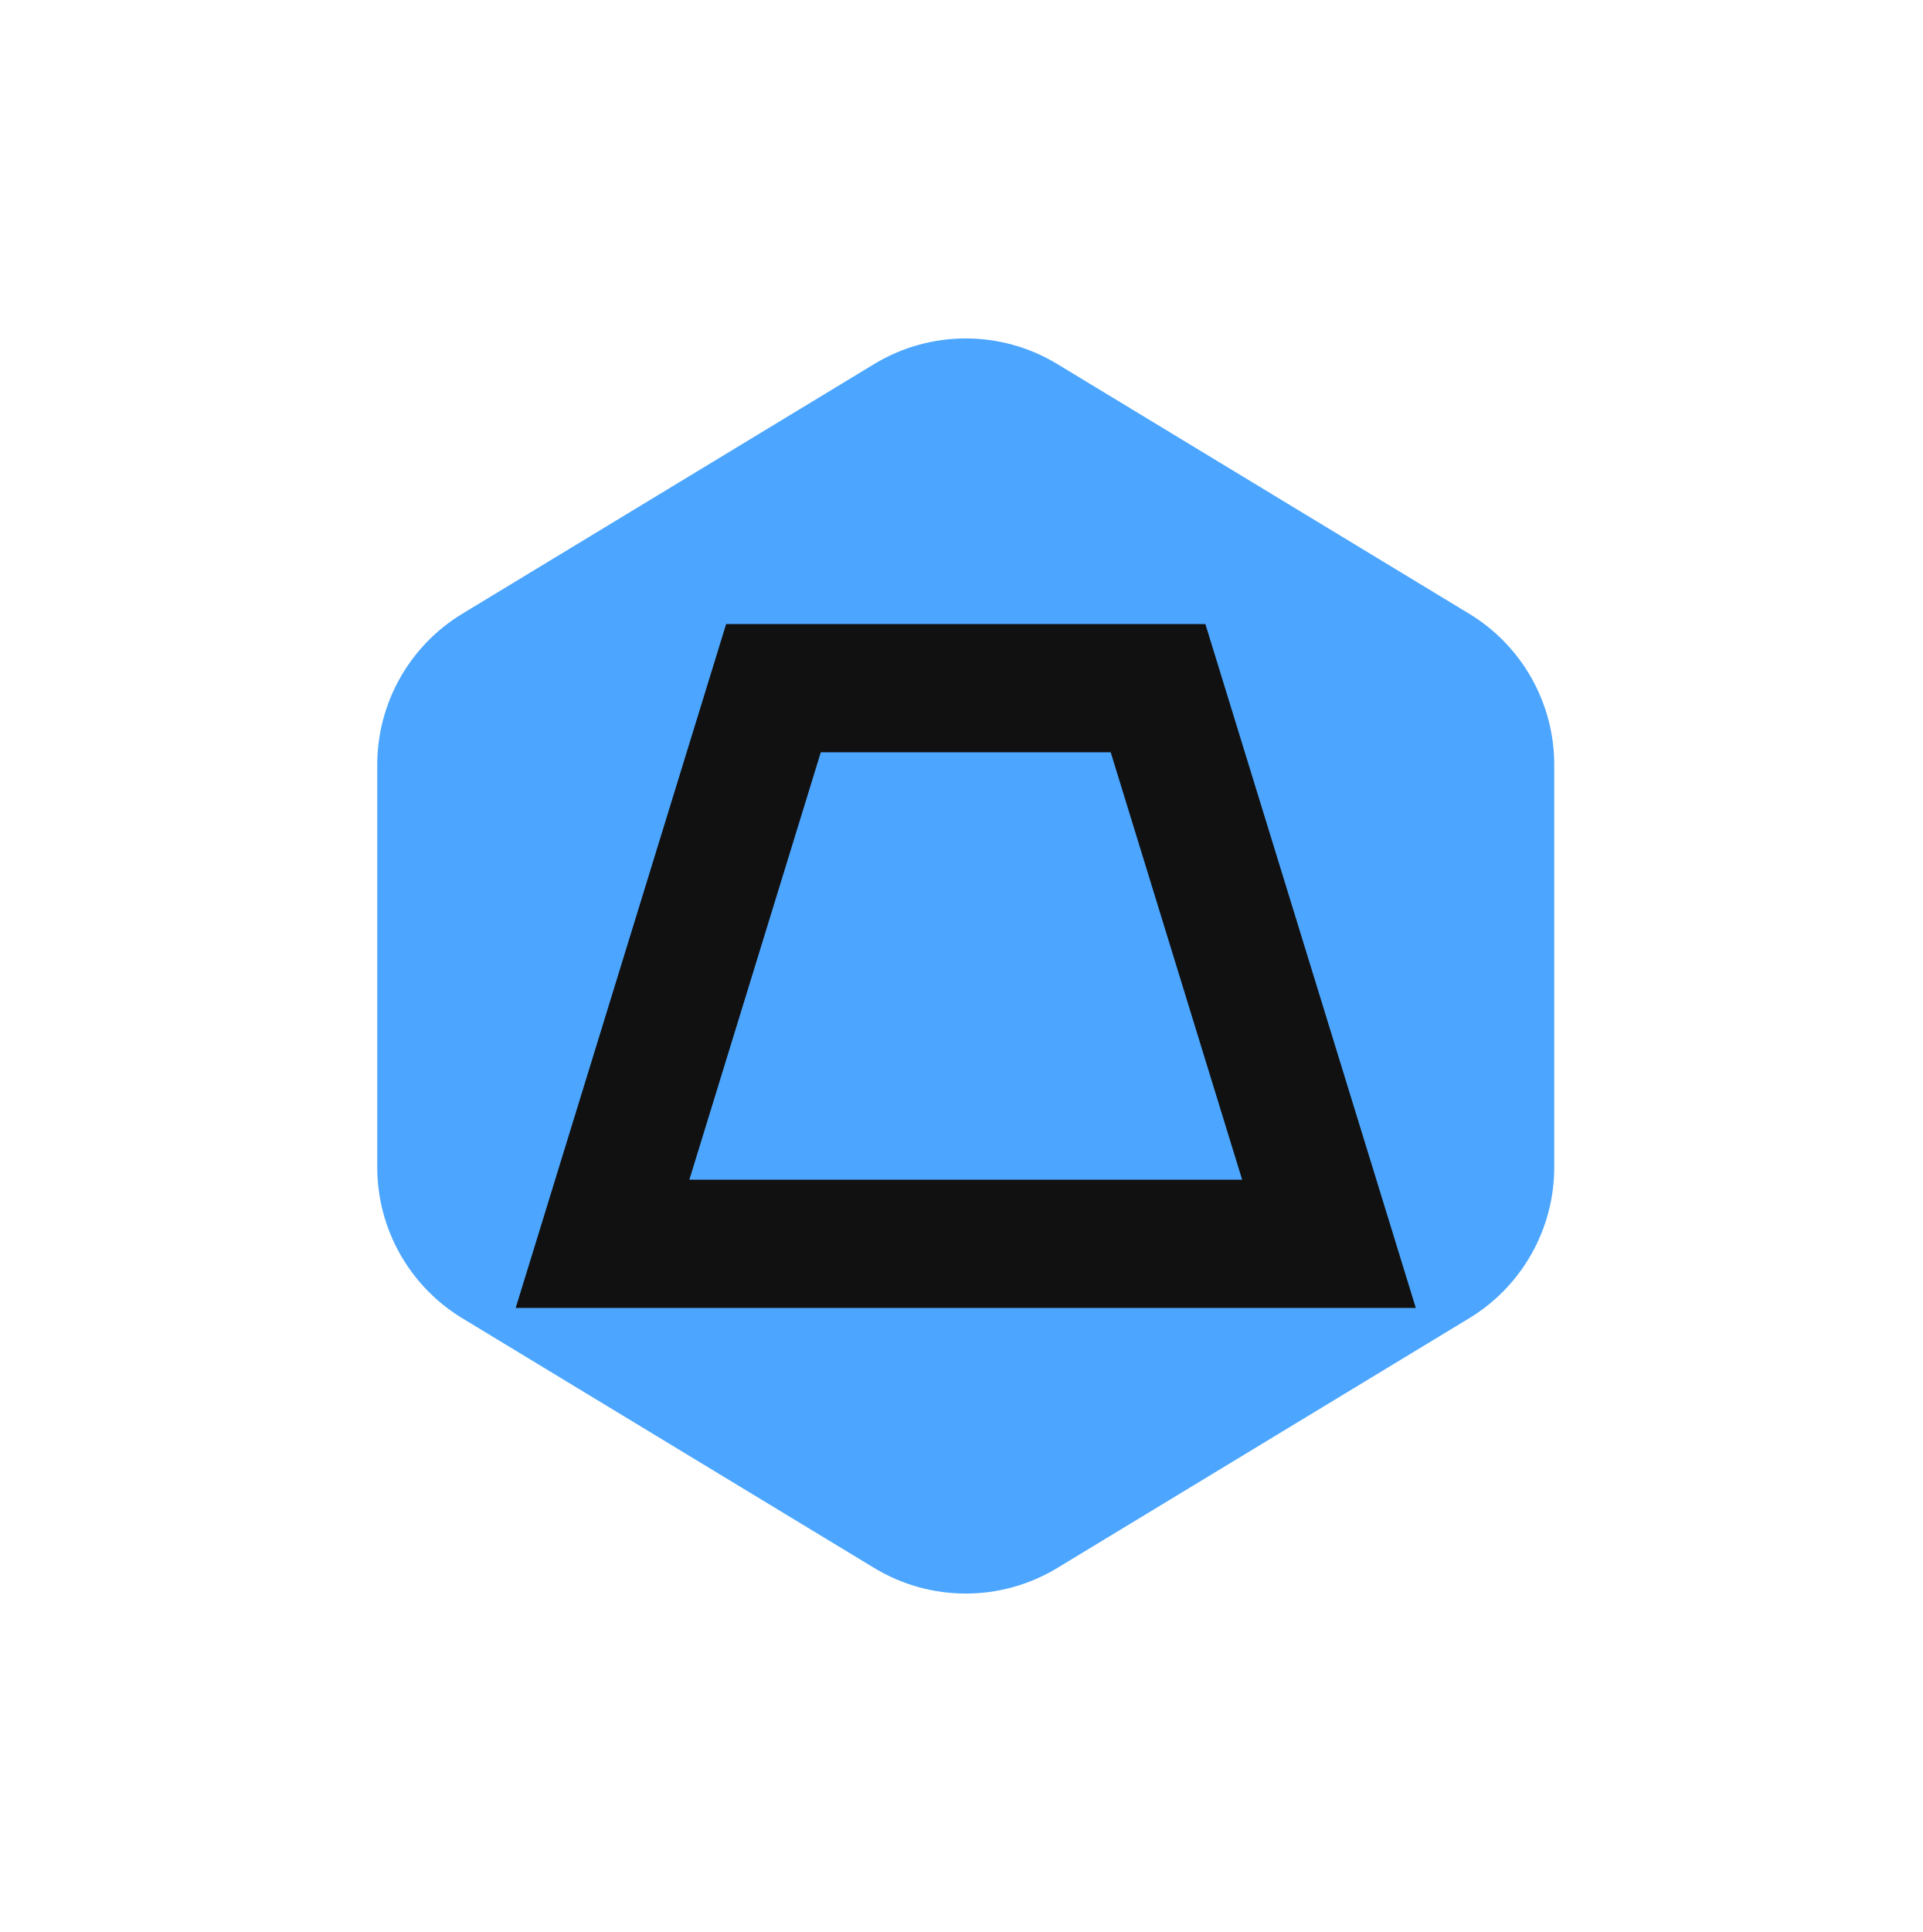
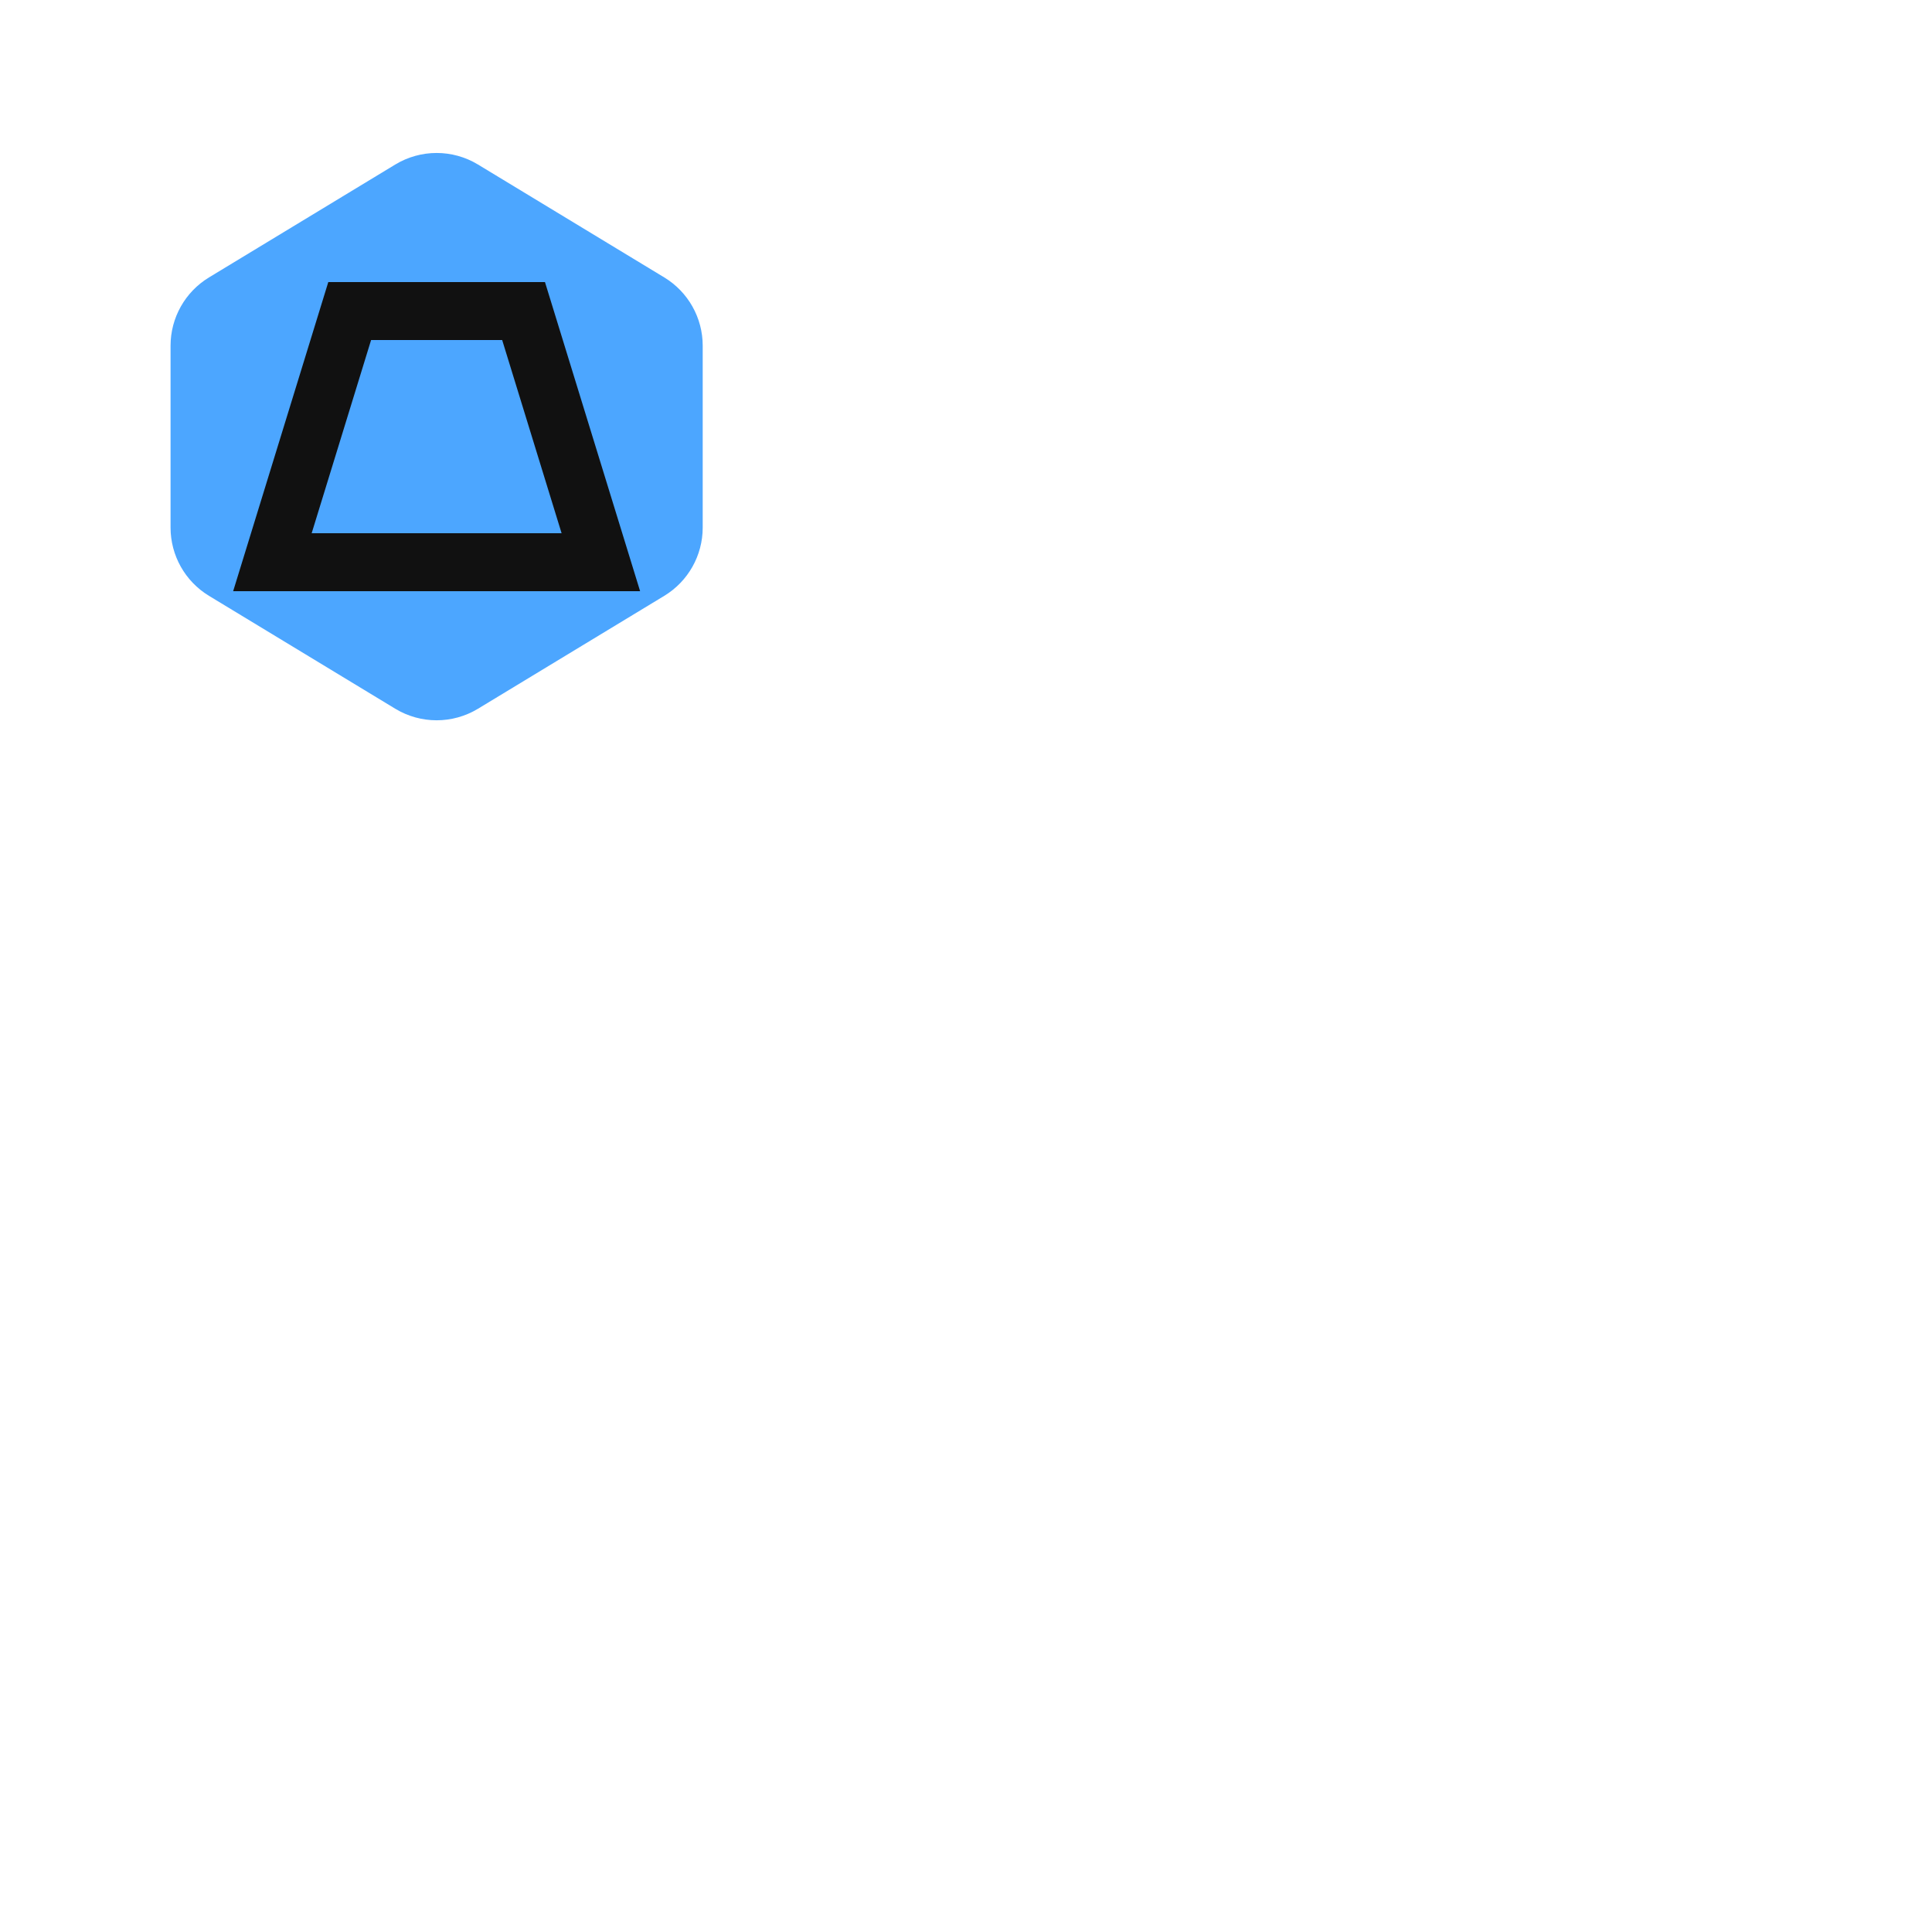
- <svg xmlns="http://www.w3.org/2000/svg" viewBox="-12.6 -12.6 45 45.20" version="1.1" fill="#111111" stroke="#111111">
+ <svg xmlns="http://www.w3.org/2000/svg" viewBox="-12.6 -12.6 100 100" version="1.1" fill="#111111" stroke="#111111">
  <g id="SVGRepo_bgCarrier" stroke-width="0" transform="translate(3.5,3.5), scale(0.65)">
    <path transform="translate(-12.6, -12.6), scale(2.825)" fill="#4ca6ff" d="M9.166.33a2.25 2.25 0 00-2.332 0l-5.25 3.182A2.25 2.25 0 00.5 5.436v5.128a2.25 2.25 0 001.084 1.924l5.25 3.182a2.25 2.25 0 002.332 0l5.25-3.182a2.25 2.25 0 001.084-1.924V5.436a2.25 2.25 0 00-1.084-1.924L9.166.33z" strokewidth="0" />
  </g>
  <g id="SVGRepo_tracerCarrier" stroke-linecap="round" stroke-linejoin="round" stroke="#CCCCCC" stroke-width="0.08" />
  <g id="SVGRepo_iconCarrier">
    <g id="layer1">
      <path d="M 5.131 3 L 0.822 17 L 1.5 17 L 19.178 17 L 14.869 3 L 5.131 3 z M 5.869 4 L 14.131 4 L 17.822 16 L 2.178 16 L 5.869 4 z " style="fill:#222222; fill-opacity:1;  stroke-width:2;" />
    </g>
  </g>
</svg>
